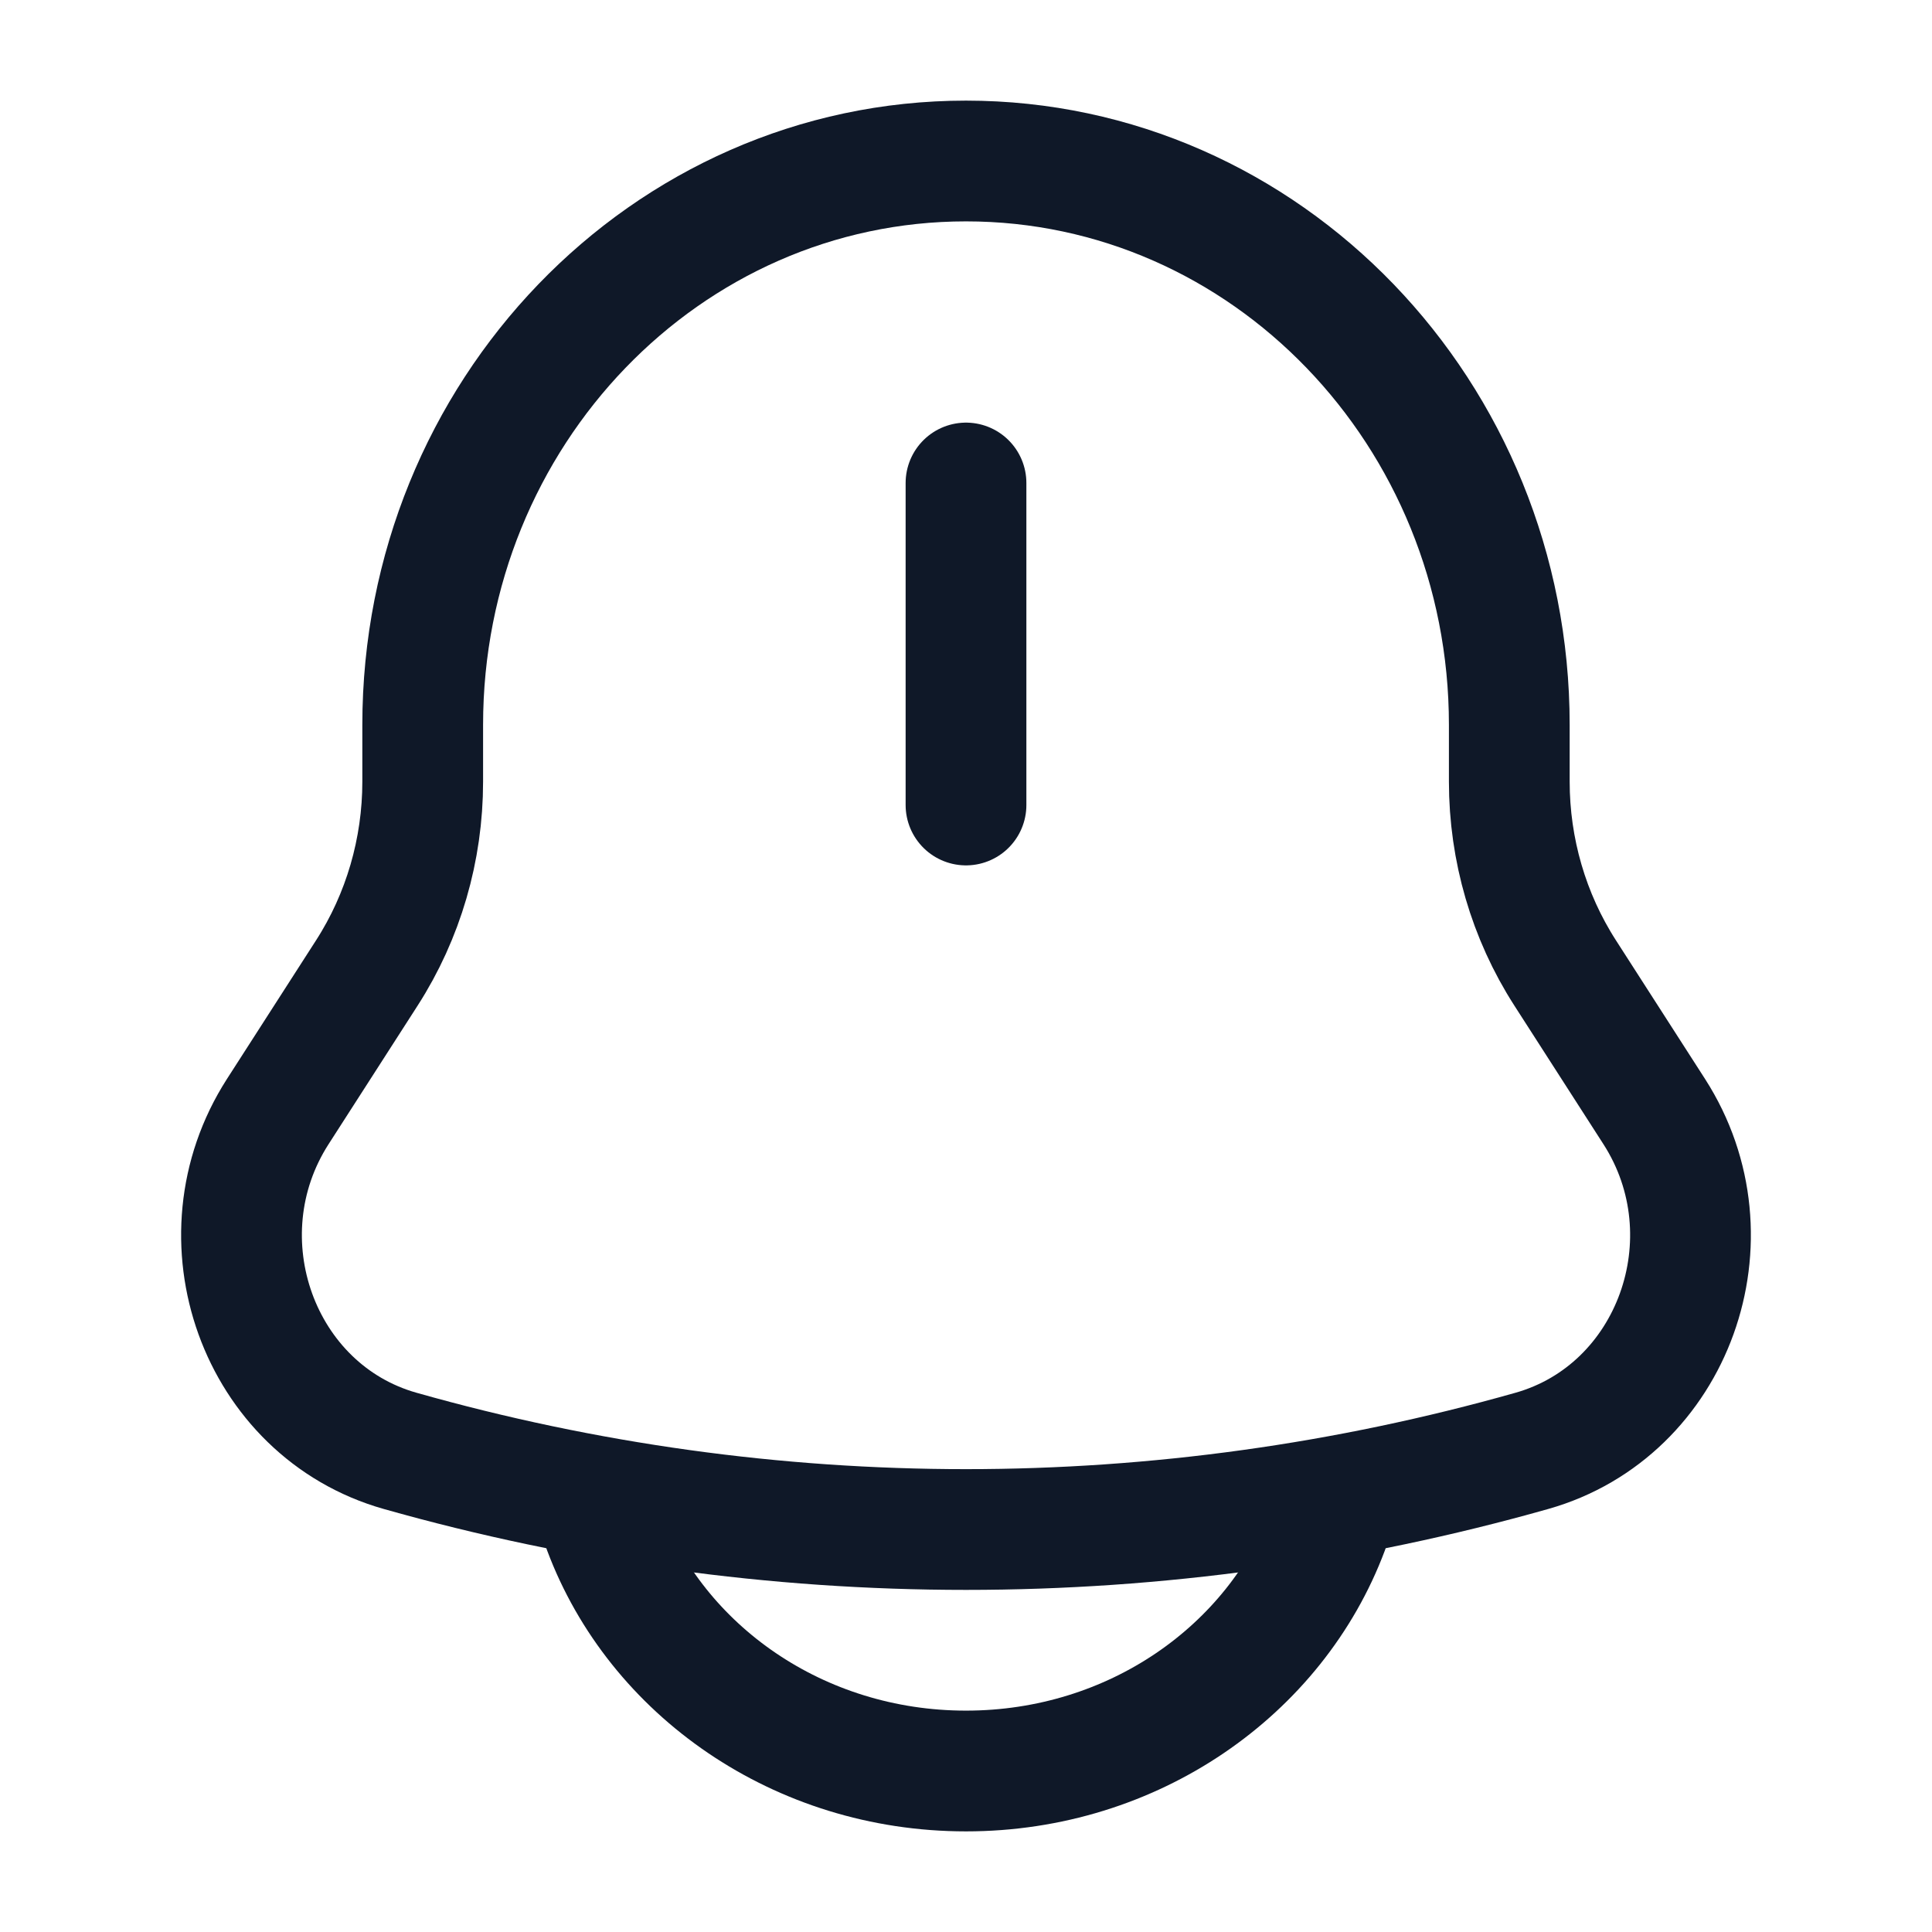
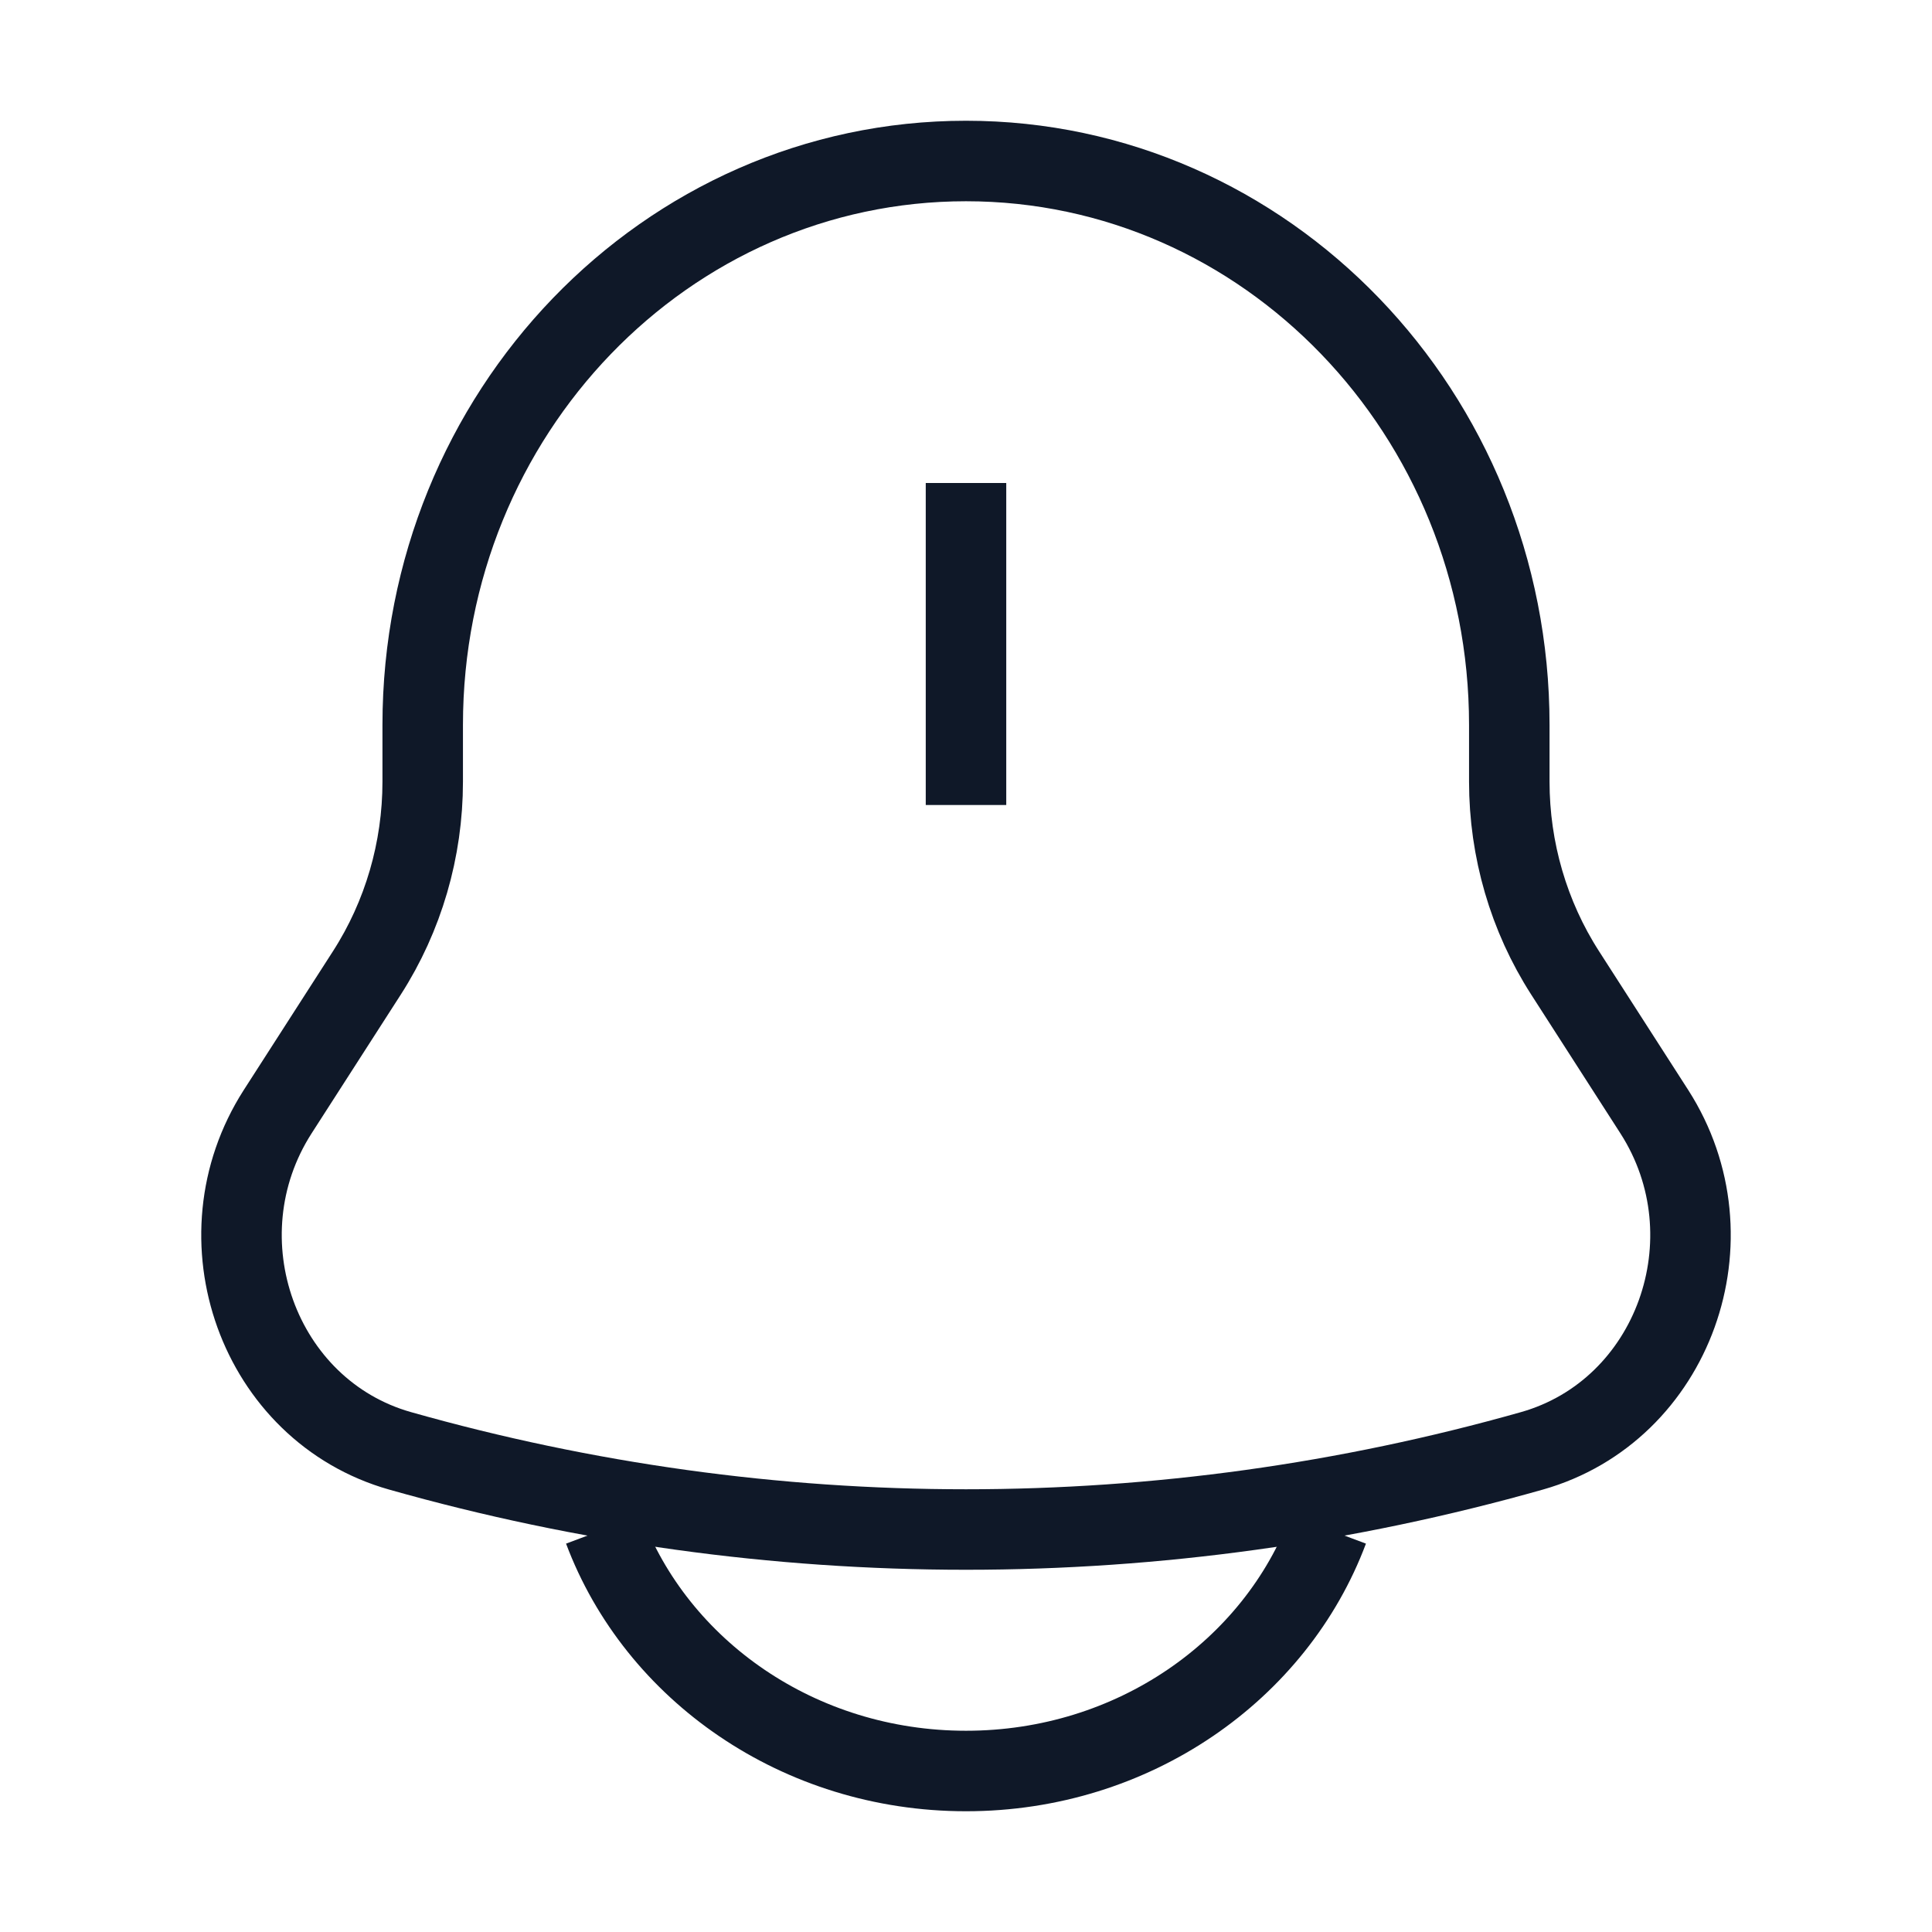
<svg xmlns="http://www.w3.org/2000/svg" width="24" height="24" viewBox="0 0 24 24" fill="none">
-   <path d="M18.749 9.71V9.005C18.749 5.136 15.727 2 12 2C8.273 2 5.251 5.136 5.251 9.005V9.71C5.251 10.555 5.01 11.382 4.558 12.085L3.45 13.809C2.439 15.384 3.211 17.525 4.97 18.023C9.573 19.326 14.427 19.326 19.03 18.023C20.789 17.525 21.561 15.384 20.55 13.809L19.442 12.085C18.99 11.382 18.749 10.555 18.749 9.71Z" stroke="#0F1828" stroke-width="1.5" />
-   <path d="M7.5 19C8.155 20.748 9.922 22 12 22C14.078 22 15.845 20.748 16.5 19" stroke="#0F1828" stroke-width="1.5" stroke-linecap="round" />
-   <path d="M12 6V10" stroke="#0F1828" stroke-width="1.5" stroke-linecap="round" />
+   <path d="M18.749 9.71V9.005C18.749 5.136 15.727 2 12 2C8.273 2 5.251 5.136 5.251 9.005V9.71C5.251 10.555 5.01 11.382 4.558 12.085L3.45 13.809C2.439 15.384 3.211 17.525 4.97 18.023C9.573 19.326 14.427 19.326 19.03 18.023C20.789 17.525 21.561 15.384 20.55 13.809L19.442 12.085C18.99 11.382 18.749 10.555 18.749 9.71Z" stroke="#0F1828" strokeWidth="1.5" />
+   <path d="M7.5 19C8.155 20.748 9.922 22 12 22C14.078 22 15.845 20.748 16.5 19" stroke="#0F1828" strokeWidth="1.5" strokeLinecap="round" />
+   <path d="M12 6V10" stroke="#0F1828" strokeWidth="1.5" strokeLinecap="round" />
</svg>
